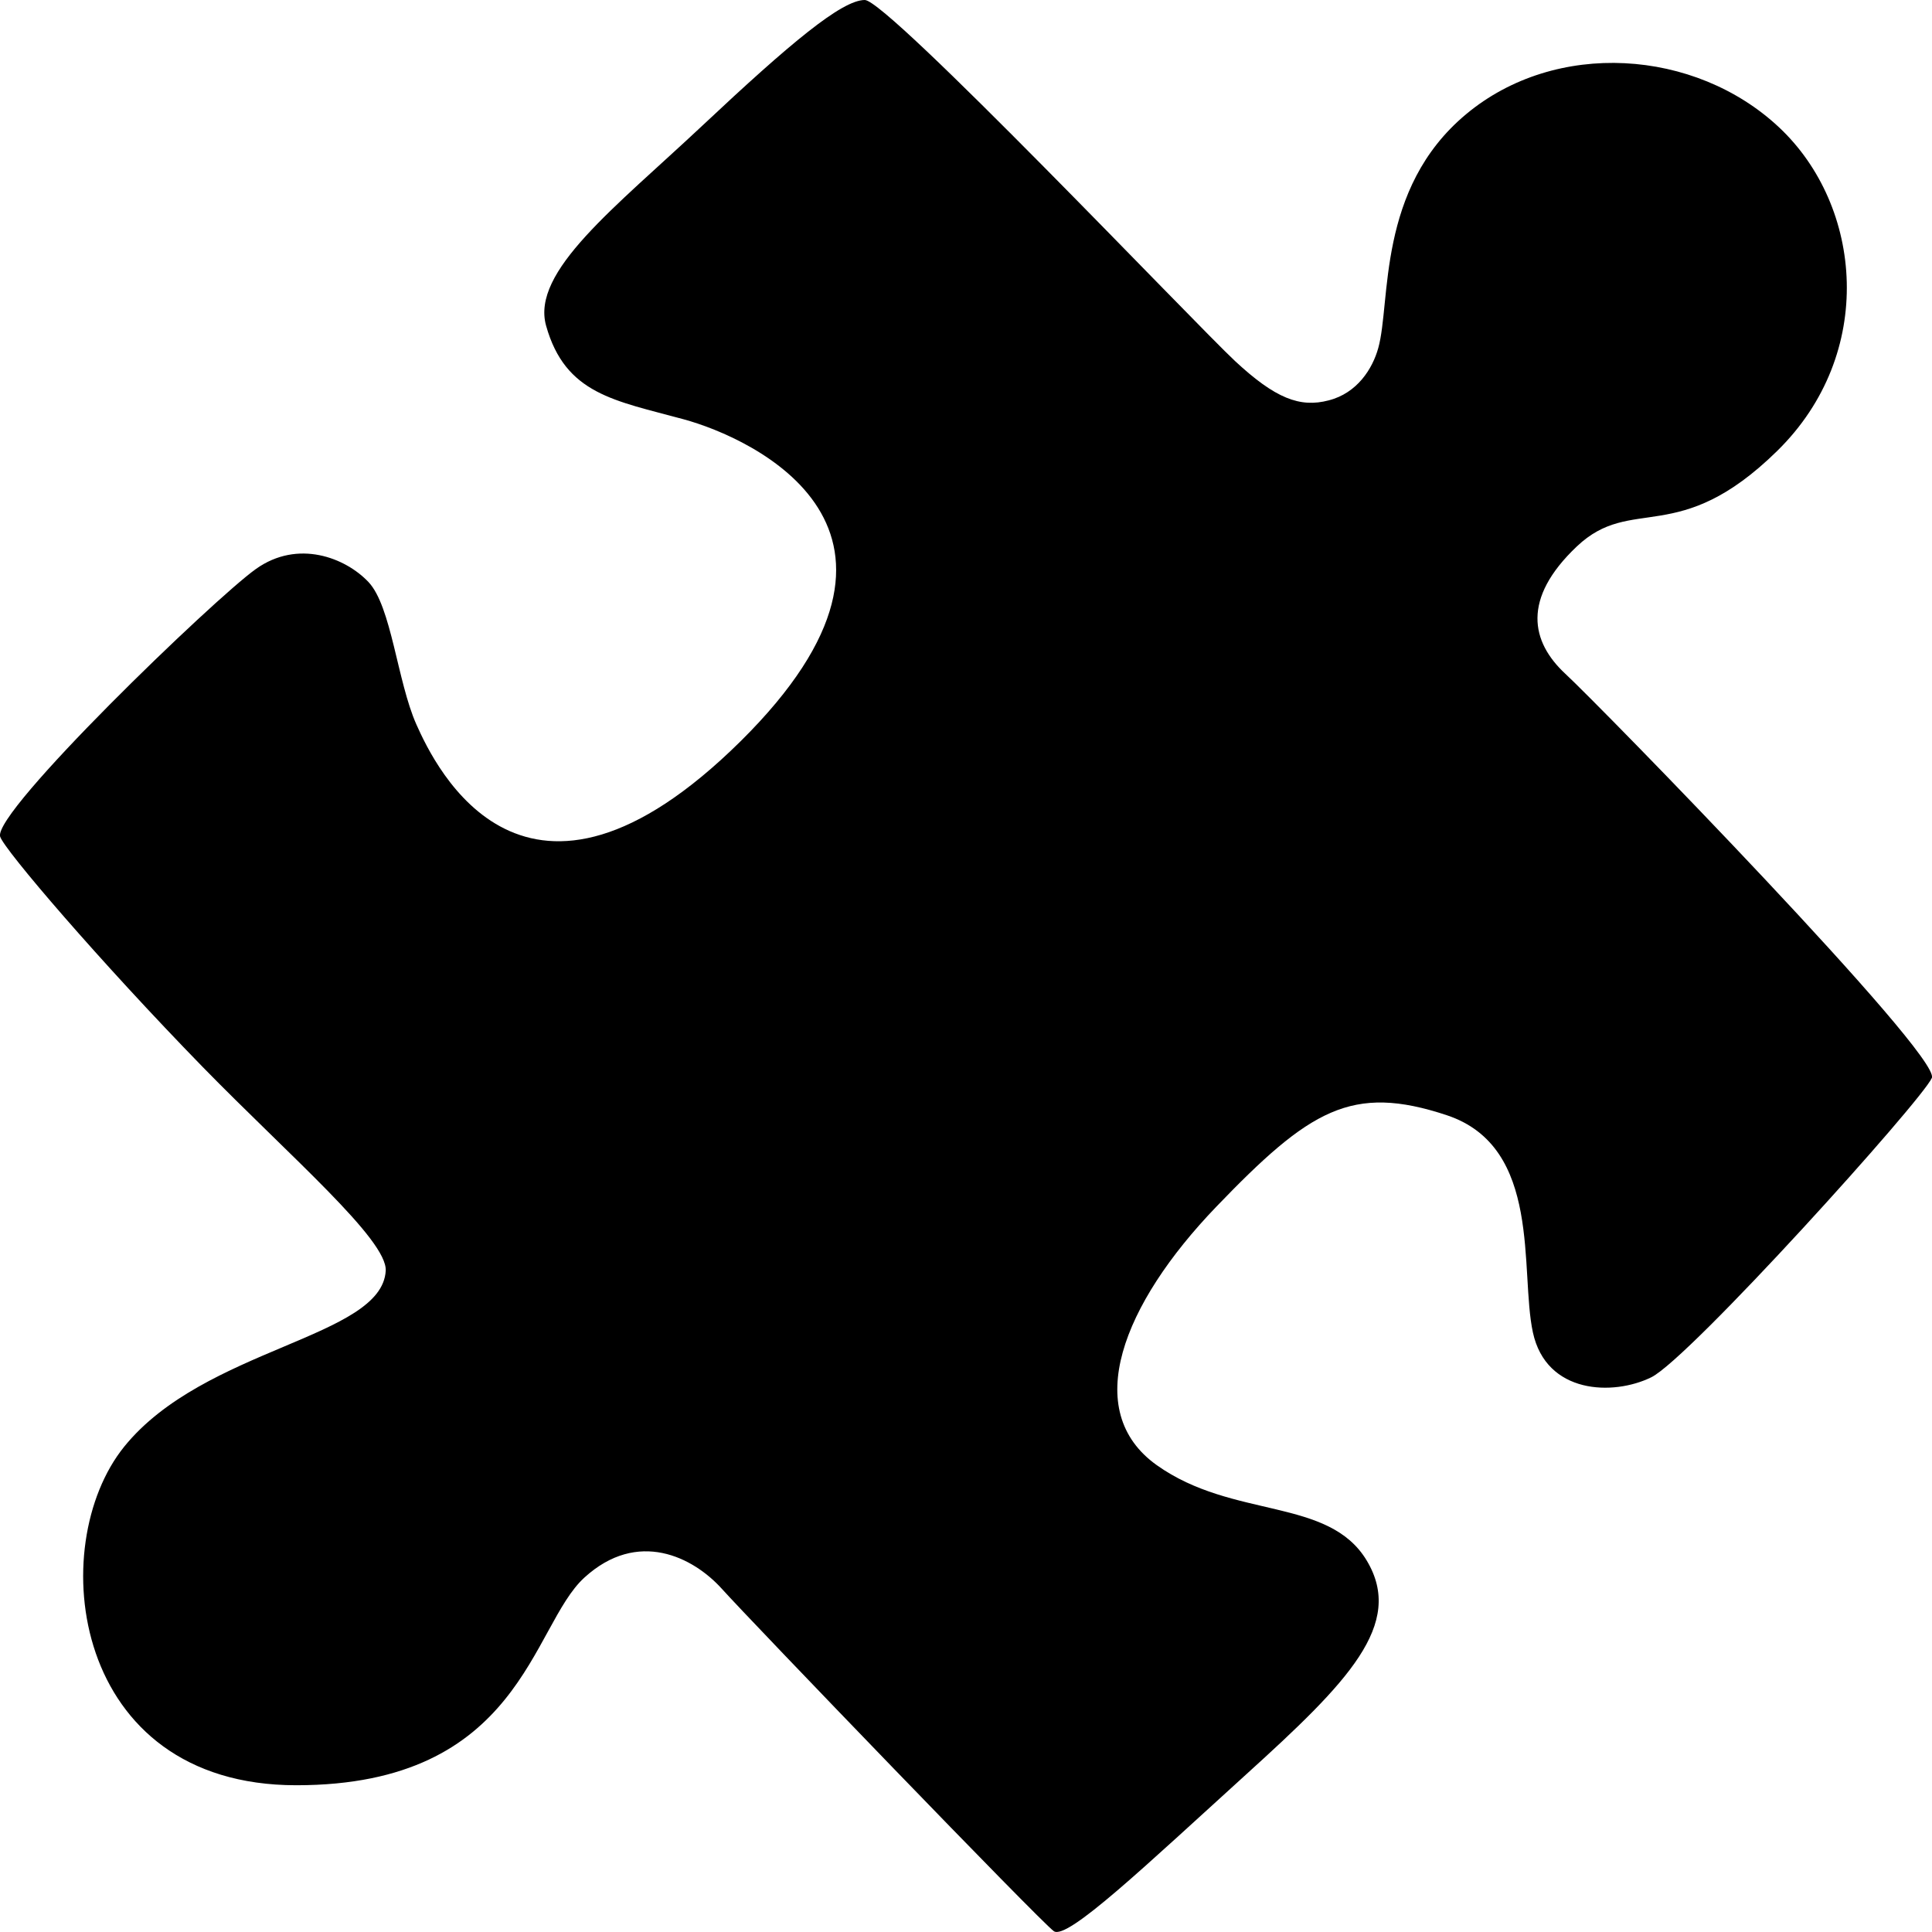
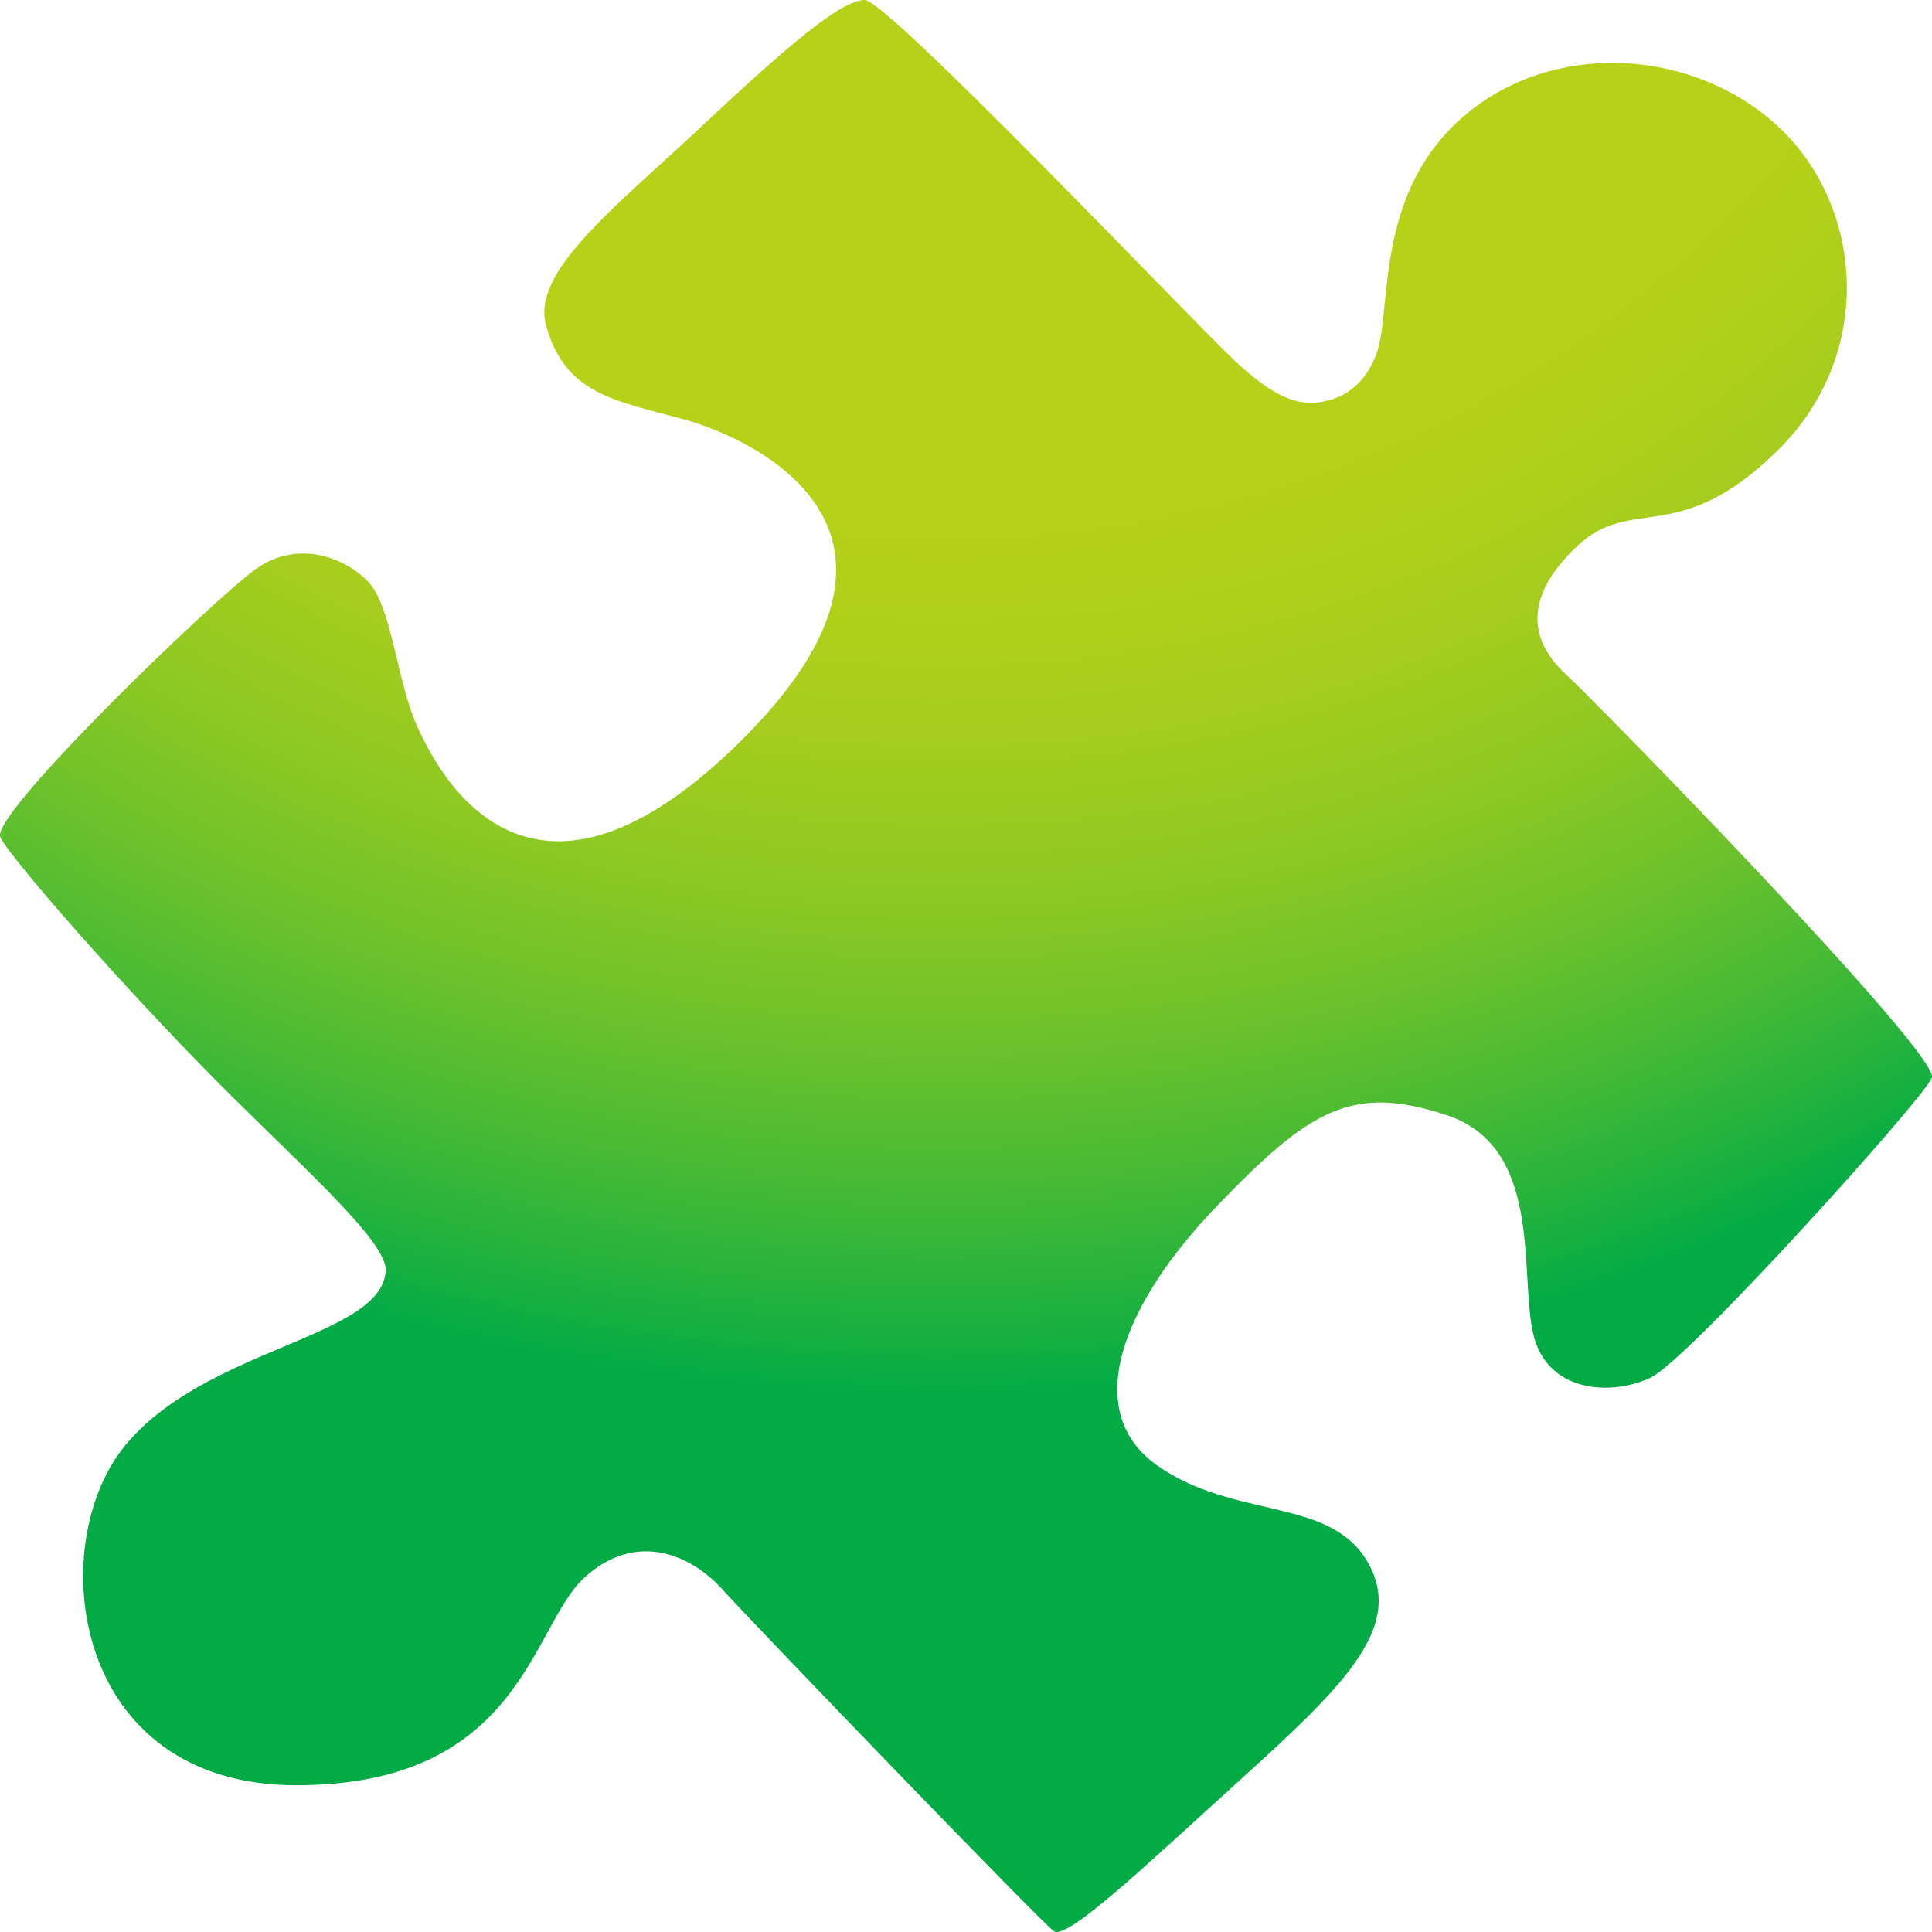
<svg xmlns="http://www.w3.org/2000/svg" width="26" height="26" viewBox="0 0 26 26" fill="none">
  <defs>
    <radialGradient id="paint_radial_201_102_0" cx="0" cy="0" r="1" gradientUnits="userSpaceOnUse" gradientTransform="translate(12.654 -7.18504) rotate(0) scale(27.084 26.5541)">
-       <stop offset="0.508" stopColor="#B7D118" />
-       <stop offset="0.572" stopColor="#B2D019" />
-       <stop offset="0.643" stopColor="#A5CD1D" />
-       <stop offset="0.717" stopColor="#8FC922" />
-       <stop offset="0.793" stopColor="#70C22A" />
-       <stop offset="0.871" stopColor="#48BA34" />
-       <stop offset="0.949" stopColor="#18B040" />
-       <stop offset="0.981" stopColor="#02AB46" />
+       <stop offset="0.508" stop-color="#B7D118" />
+       <stop offset="0.572" stop-color="#B2D019" />
+       <stop offset="0.643" stop-color="#A5CD1D" />
+       <stop offset="0.717" stop-color="#8FC922" />
+       <stop offset="0.793" stop-color="#70C22A" />
+       <stop offset="0.871" stop-color="#48BA34" />
+       <stop offset="0.949" stop-color="#18B040" />
+       <stop offset="0.981" stop-color="#02AB46" />
    </radialGradient>
  </defs>
  <path id="Vector" d="M18.548 4.684C18.721 4.065 18.523 2.543 19.73 1.537C20.936 0.53 22.812 0.655 23.941 1.713C25.07 2.771 25.252 4.76 23.916 6.069C22.581 7.379 21.965 6.648 21.22 7.354C20.475 8.06 20.605 8.639 21.065 9.067C21.529 9.495 26.127 14.205 25.998 14.506C25.868 14.807 22.735 18.283 22.222 18.535C21.709 18.787 20.809 18.762 20.629 17.931C20.45 17.101 20.759 15.439 19.473 15.009C18.189 14.582 17.624 14.934 16.365 16.243C15.107 17.553 14.541 18.987 15.568 19.718C16.595 20.448 17.881 20.145 18.394 21.003C18.907 21.86 18.137 22.64 16.776 23.874C15.416 25.108 14.362 26.114 14.182 25.989C14.003 25.863 10.098 21.809 9.714 21.381C9.328 20.954 8.583 20.575 7.865 21.23C7.145 21.885 7.018 24.025 3.987 24.025C0.957 24.025 0.593 20.802 1.672 19.468C2.751 18.134 5.139 18.007 5.191 17.101C5.214 16.684 3.903 15.562 2.726 14.357C1.343 12.938 0.057 11.435 0.002 11.259C-0.1 10.931 2.878 8.06 3.444 7.657C4.01 7.254 4.65 7.506 4.959 7.833C5.268 8.161 5.346 9.167 5.602 9.746C5.859 10.325 7.065 12.844 9.968 9.974C12.844 7.127 10.123 5.893 9.198 5.642C8.274 5.39 7.608 5.307 7.349 4.383C7.145 3.653 8.274 2.797 9.455 1.688C10.636 0.579 11.329 0 11.638 0C11.947 0 16.081 4.356 16.622 4.86C17.163 5.363 17.495 5.49 17.881 5.388C18.265 5.29 18.471 4.962 18.548 4.684Z" fill="url(#paint_radial_201_102_0)" fill-opacity="1" fill-rule="nonzero" />
</svg>
